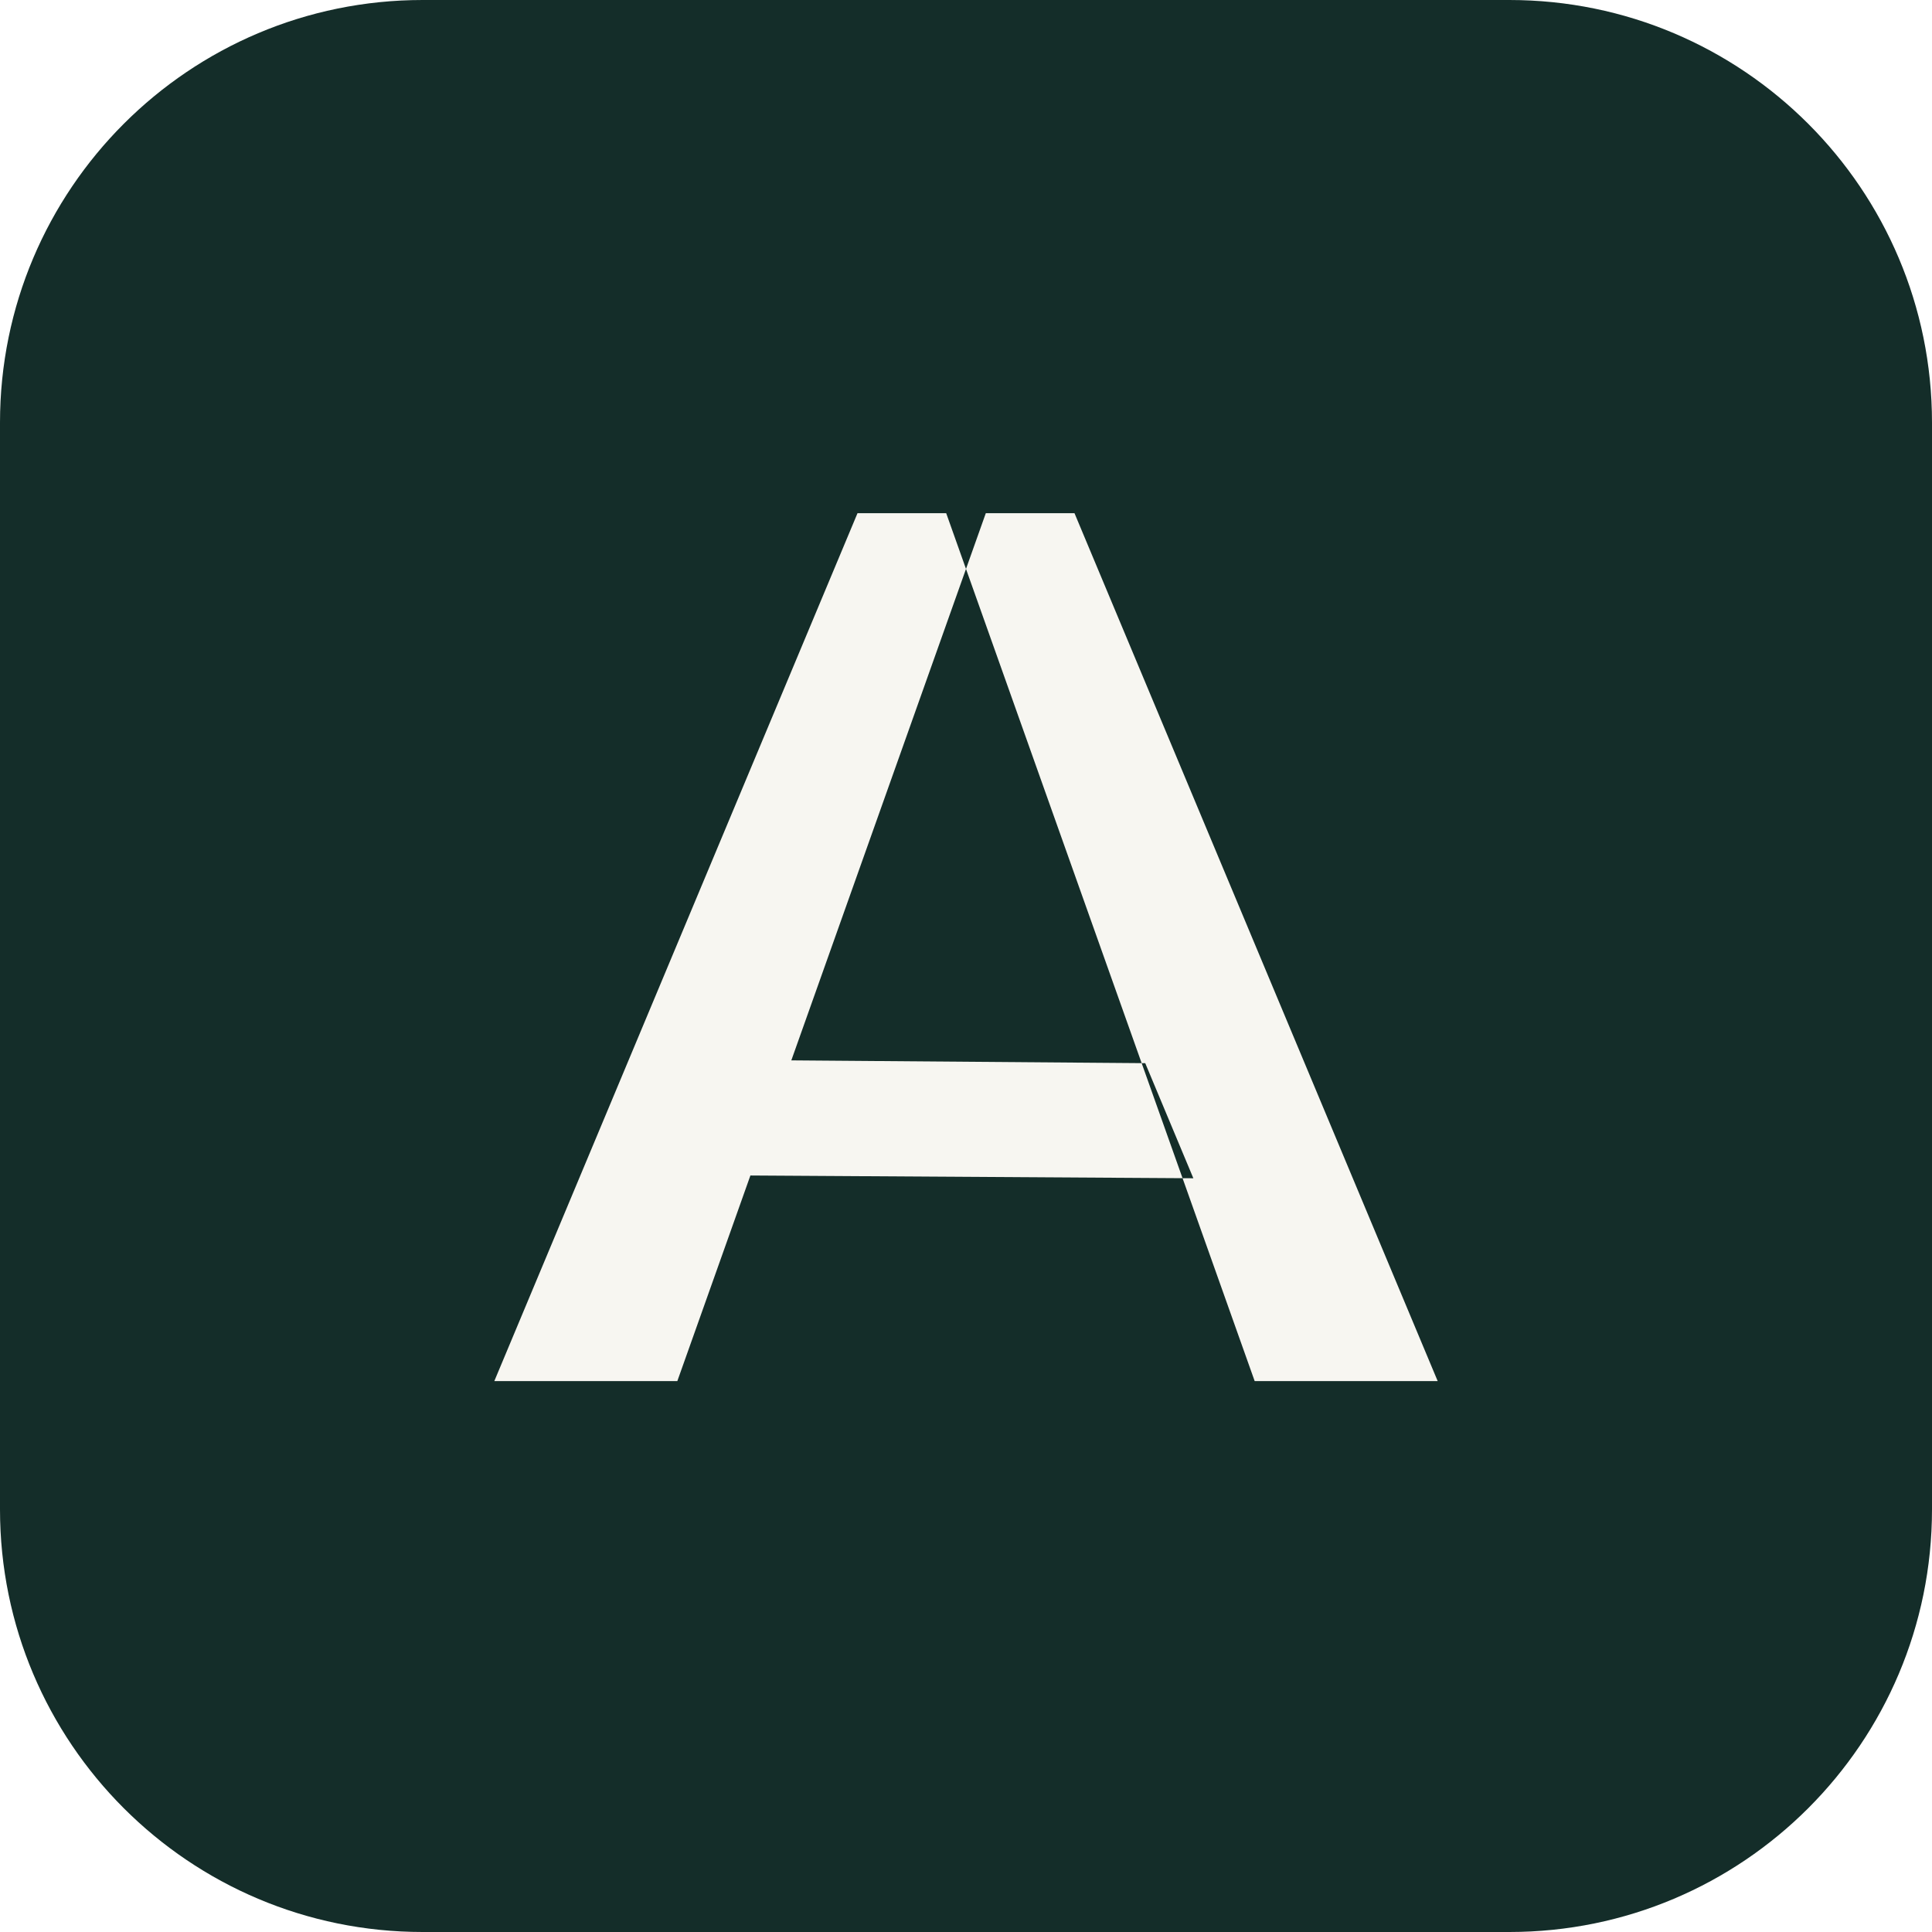
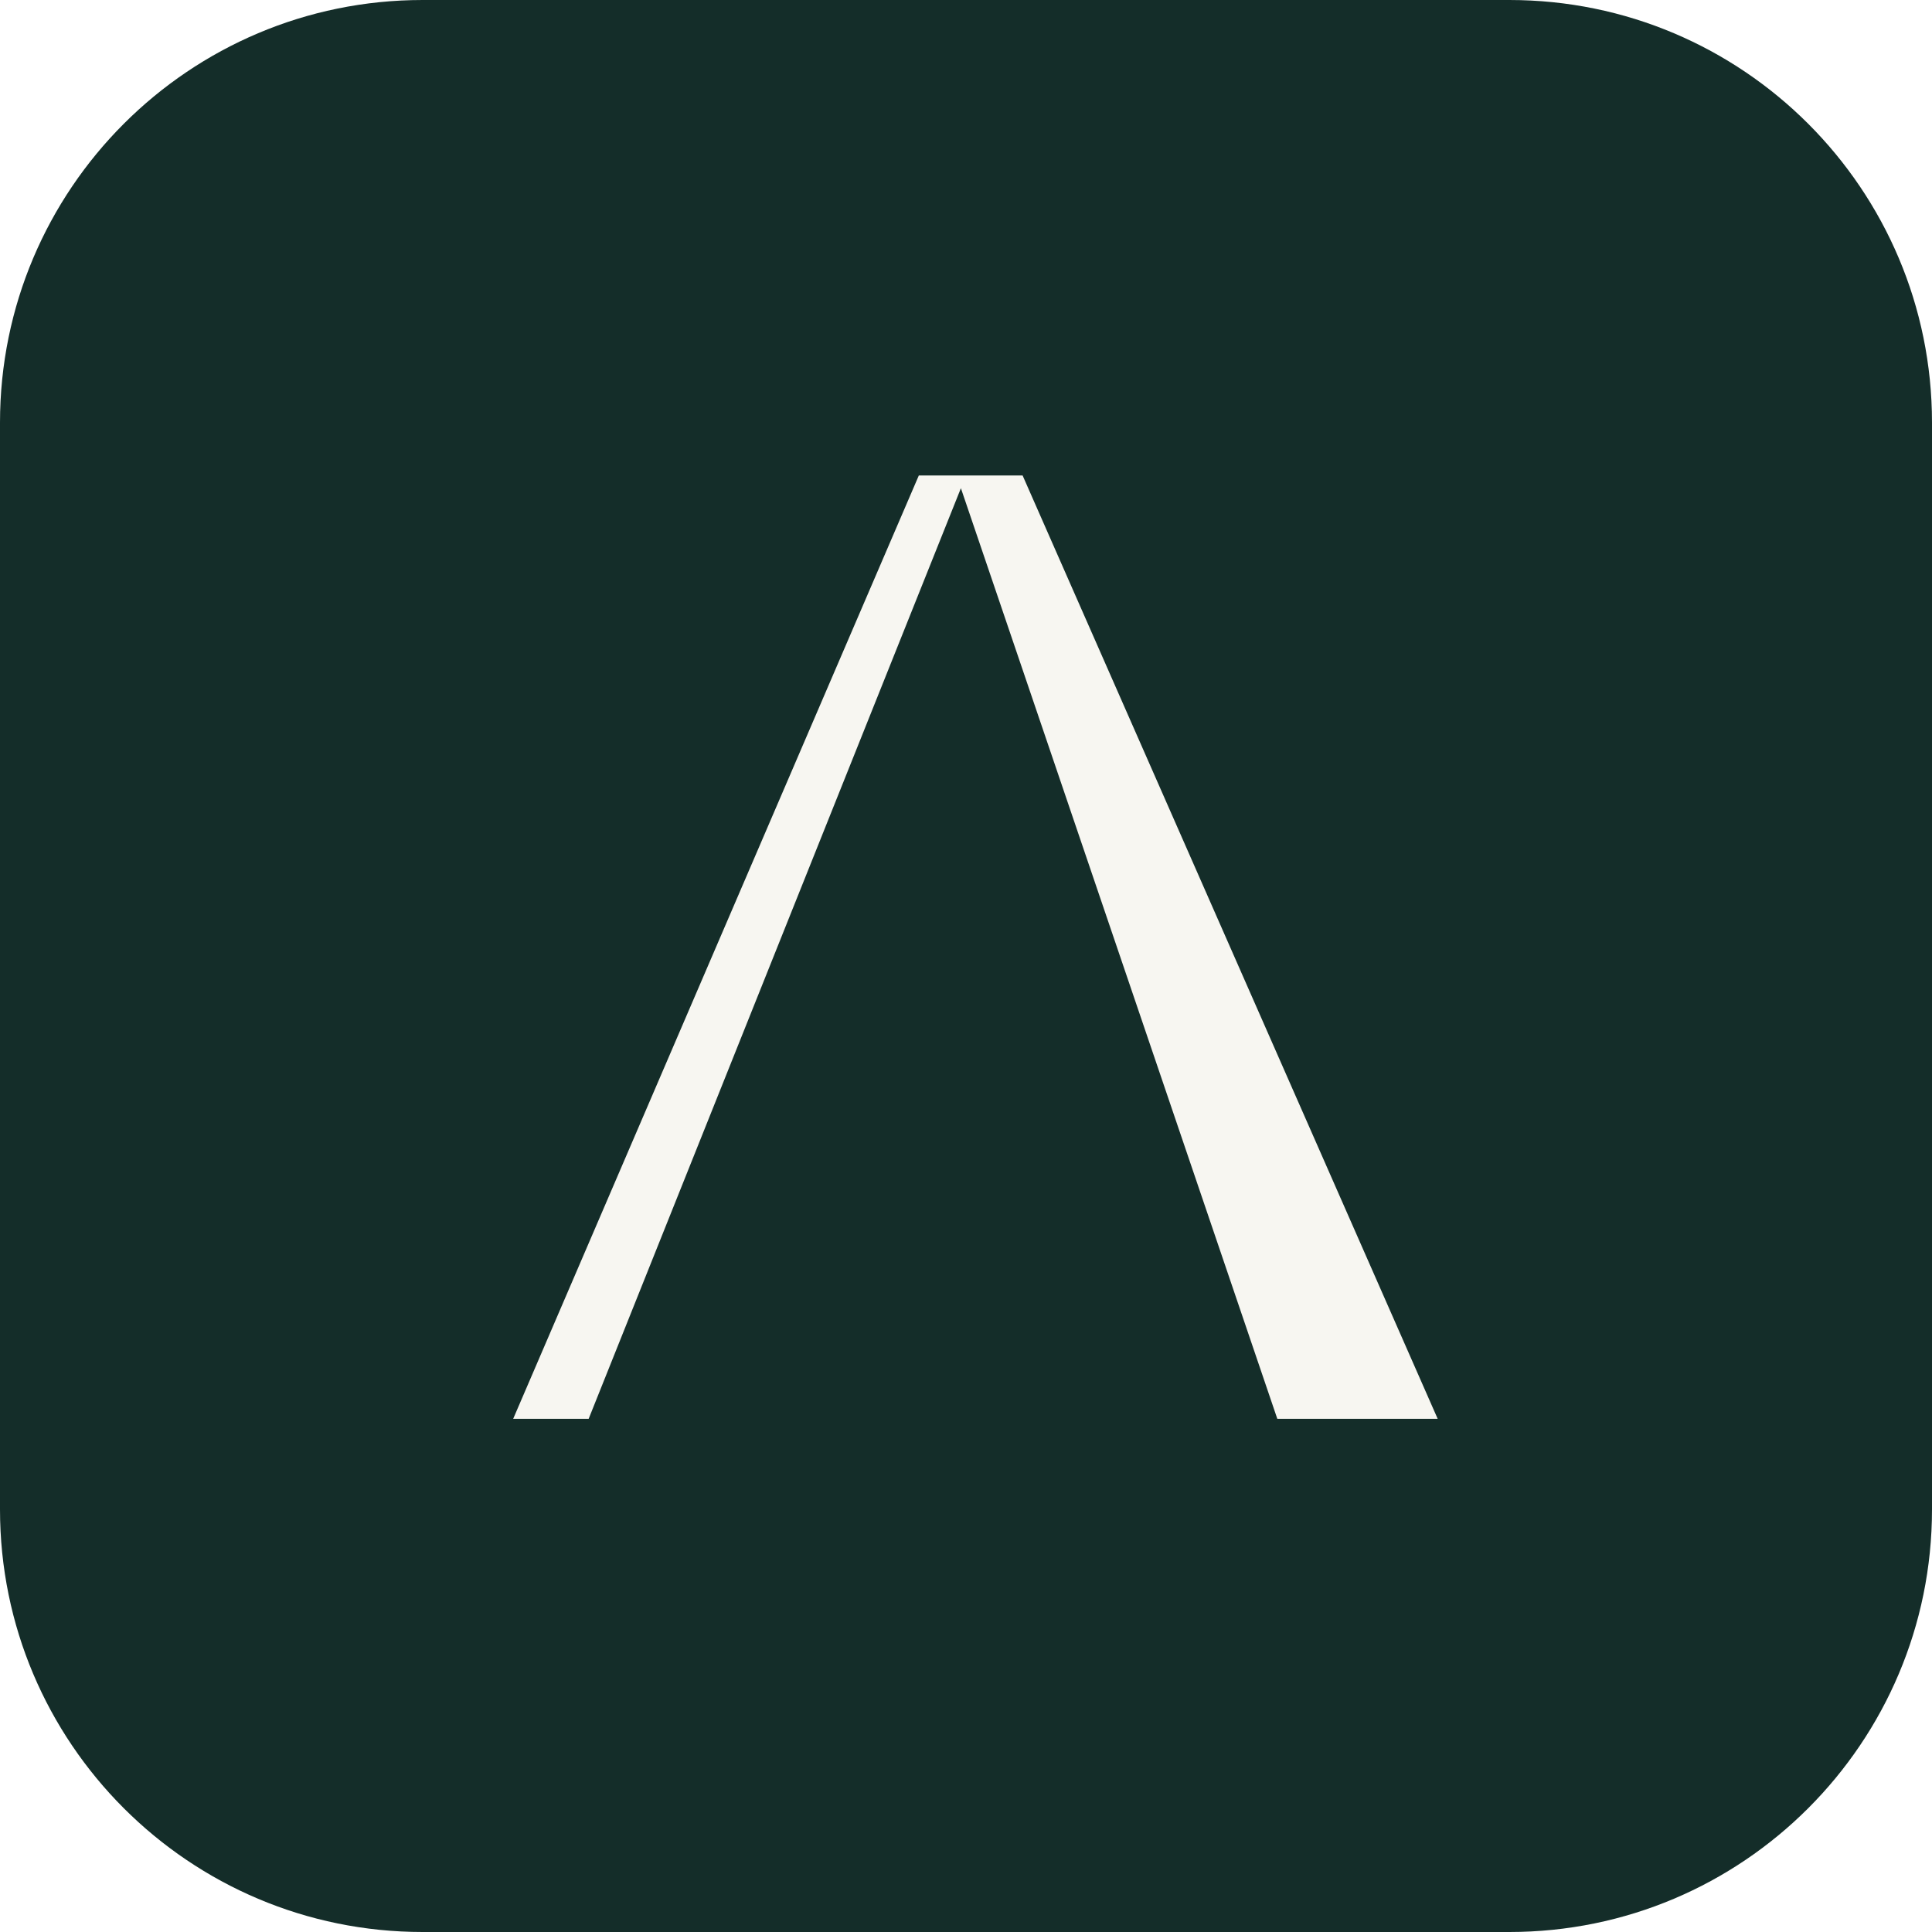
<svg xmlns="http://www.w3.org/2000/svg" viewBox="0 0 512 512" role="img" aria-labelledby="title">
  <rect width="512" height="512" rx="112" fill="#142D29" />
  <g transform="translate(96 91) scale(5)">
-     <path d="M7 55 26.25 9h6.8L16.7 55Z M57 55 37.75 9h-6.8L47.3 55Z M22.5 38l19 .15 2.55 6.1-24.1-.15Z" fill="#F7F6F1" />
+     <path d="M8 57 29.5 7H32L12 57Z M31.5 7H35L57 57H48.5Z" fill="#F7F6F1" />
  </g>
</svg>
